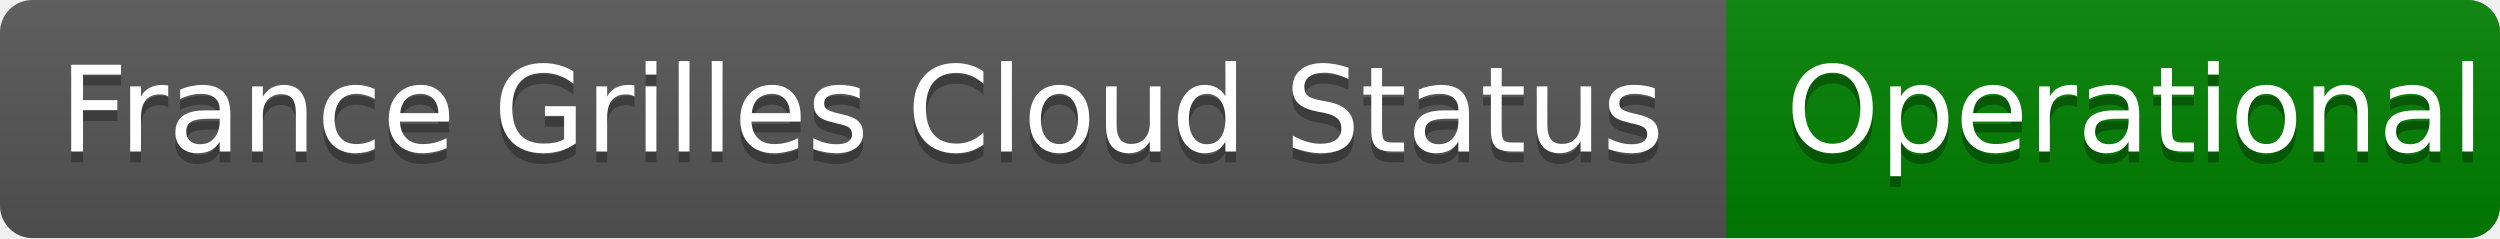
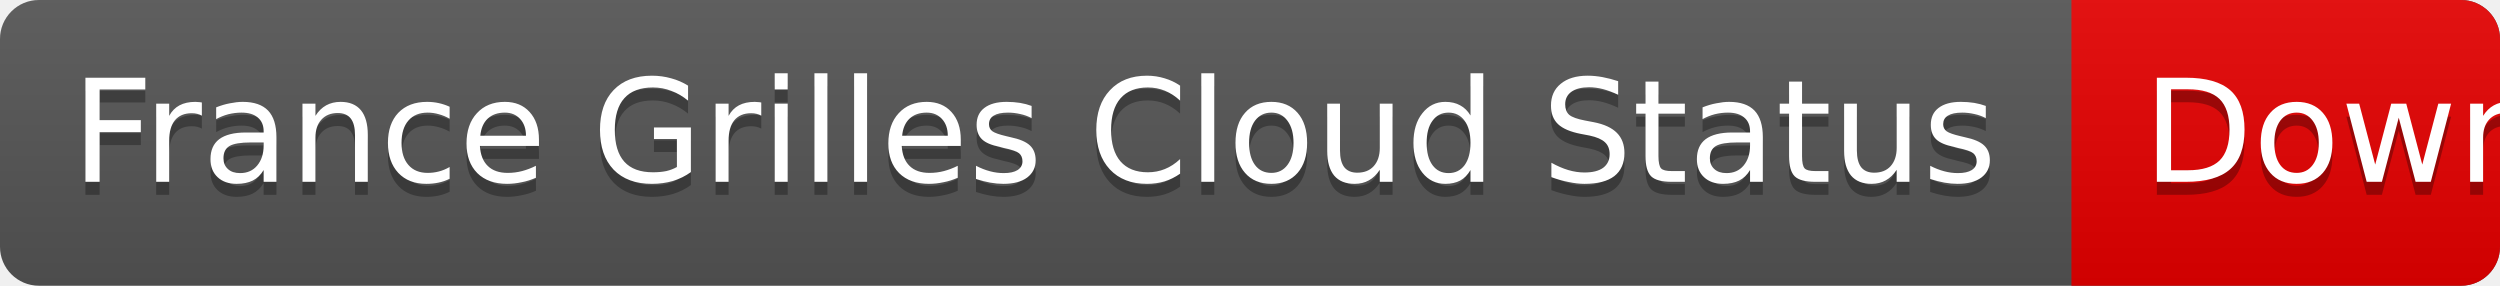
- <svg xmlns="http://www.w3.org/2000/svg" height="2em" width="42ex" font-family="DejaVu Sans,Verdana,Geneva,sans-serif" font-size="11">
+ <svg xmlns="http://www.w3.org/2000/svg" height="2em" width="35ex" font-family="DejaVu Sans,Verdana,Geneva,sans-serif" font-size="11">
  <linearGradient id="b" x2="0" y2="100%">
    <stop offset="0" stop-color="#bbb" stop-opacity=".1" />
    <stop offset="1" stop-opacity=".1" />
  </linearGradient>
  <clipPath id="a">
    <rect width="100%" height="100%" rx="3" fill="#fff" />
  </clipPath>
  <g clip-path="url(#a)" fill="#fff">
    <rect x="0" y="0" width="100%" height="100%" fill="#555" />
-     <rect x="29ex" y="0" height="100%" width="100%" fill="green" />
+     <rect x="29ex" y="0" height="100%" width="100%" fill="#e60000" />
    <rect x="0" y="0" width="100%" height="100%" fill="url(#b)" />
    <text x="1ex" y="15" fill="#010101" fill-opacity=".3">France Grilles Cloud Status</text>
    <text x="1ex" y="14">France Grilles Cloud Status</text>
-     <text x="30ex" y="15" fill="#010101" fill-opacity=".3">Operational</text>
-     <text x="30ex" y="14">Operational</text>
+     <text x="30ex" y="15" fill="#010101" fill-opacity=".3">Down</text>
+     <text x="30ex" y="14">Down</text>
  </g>
</svg>
